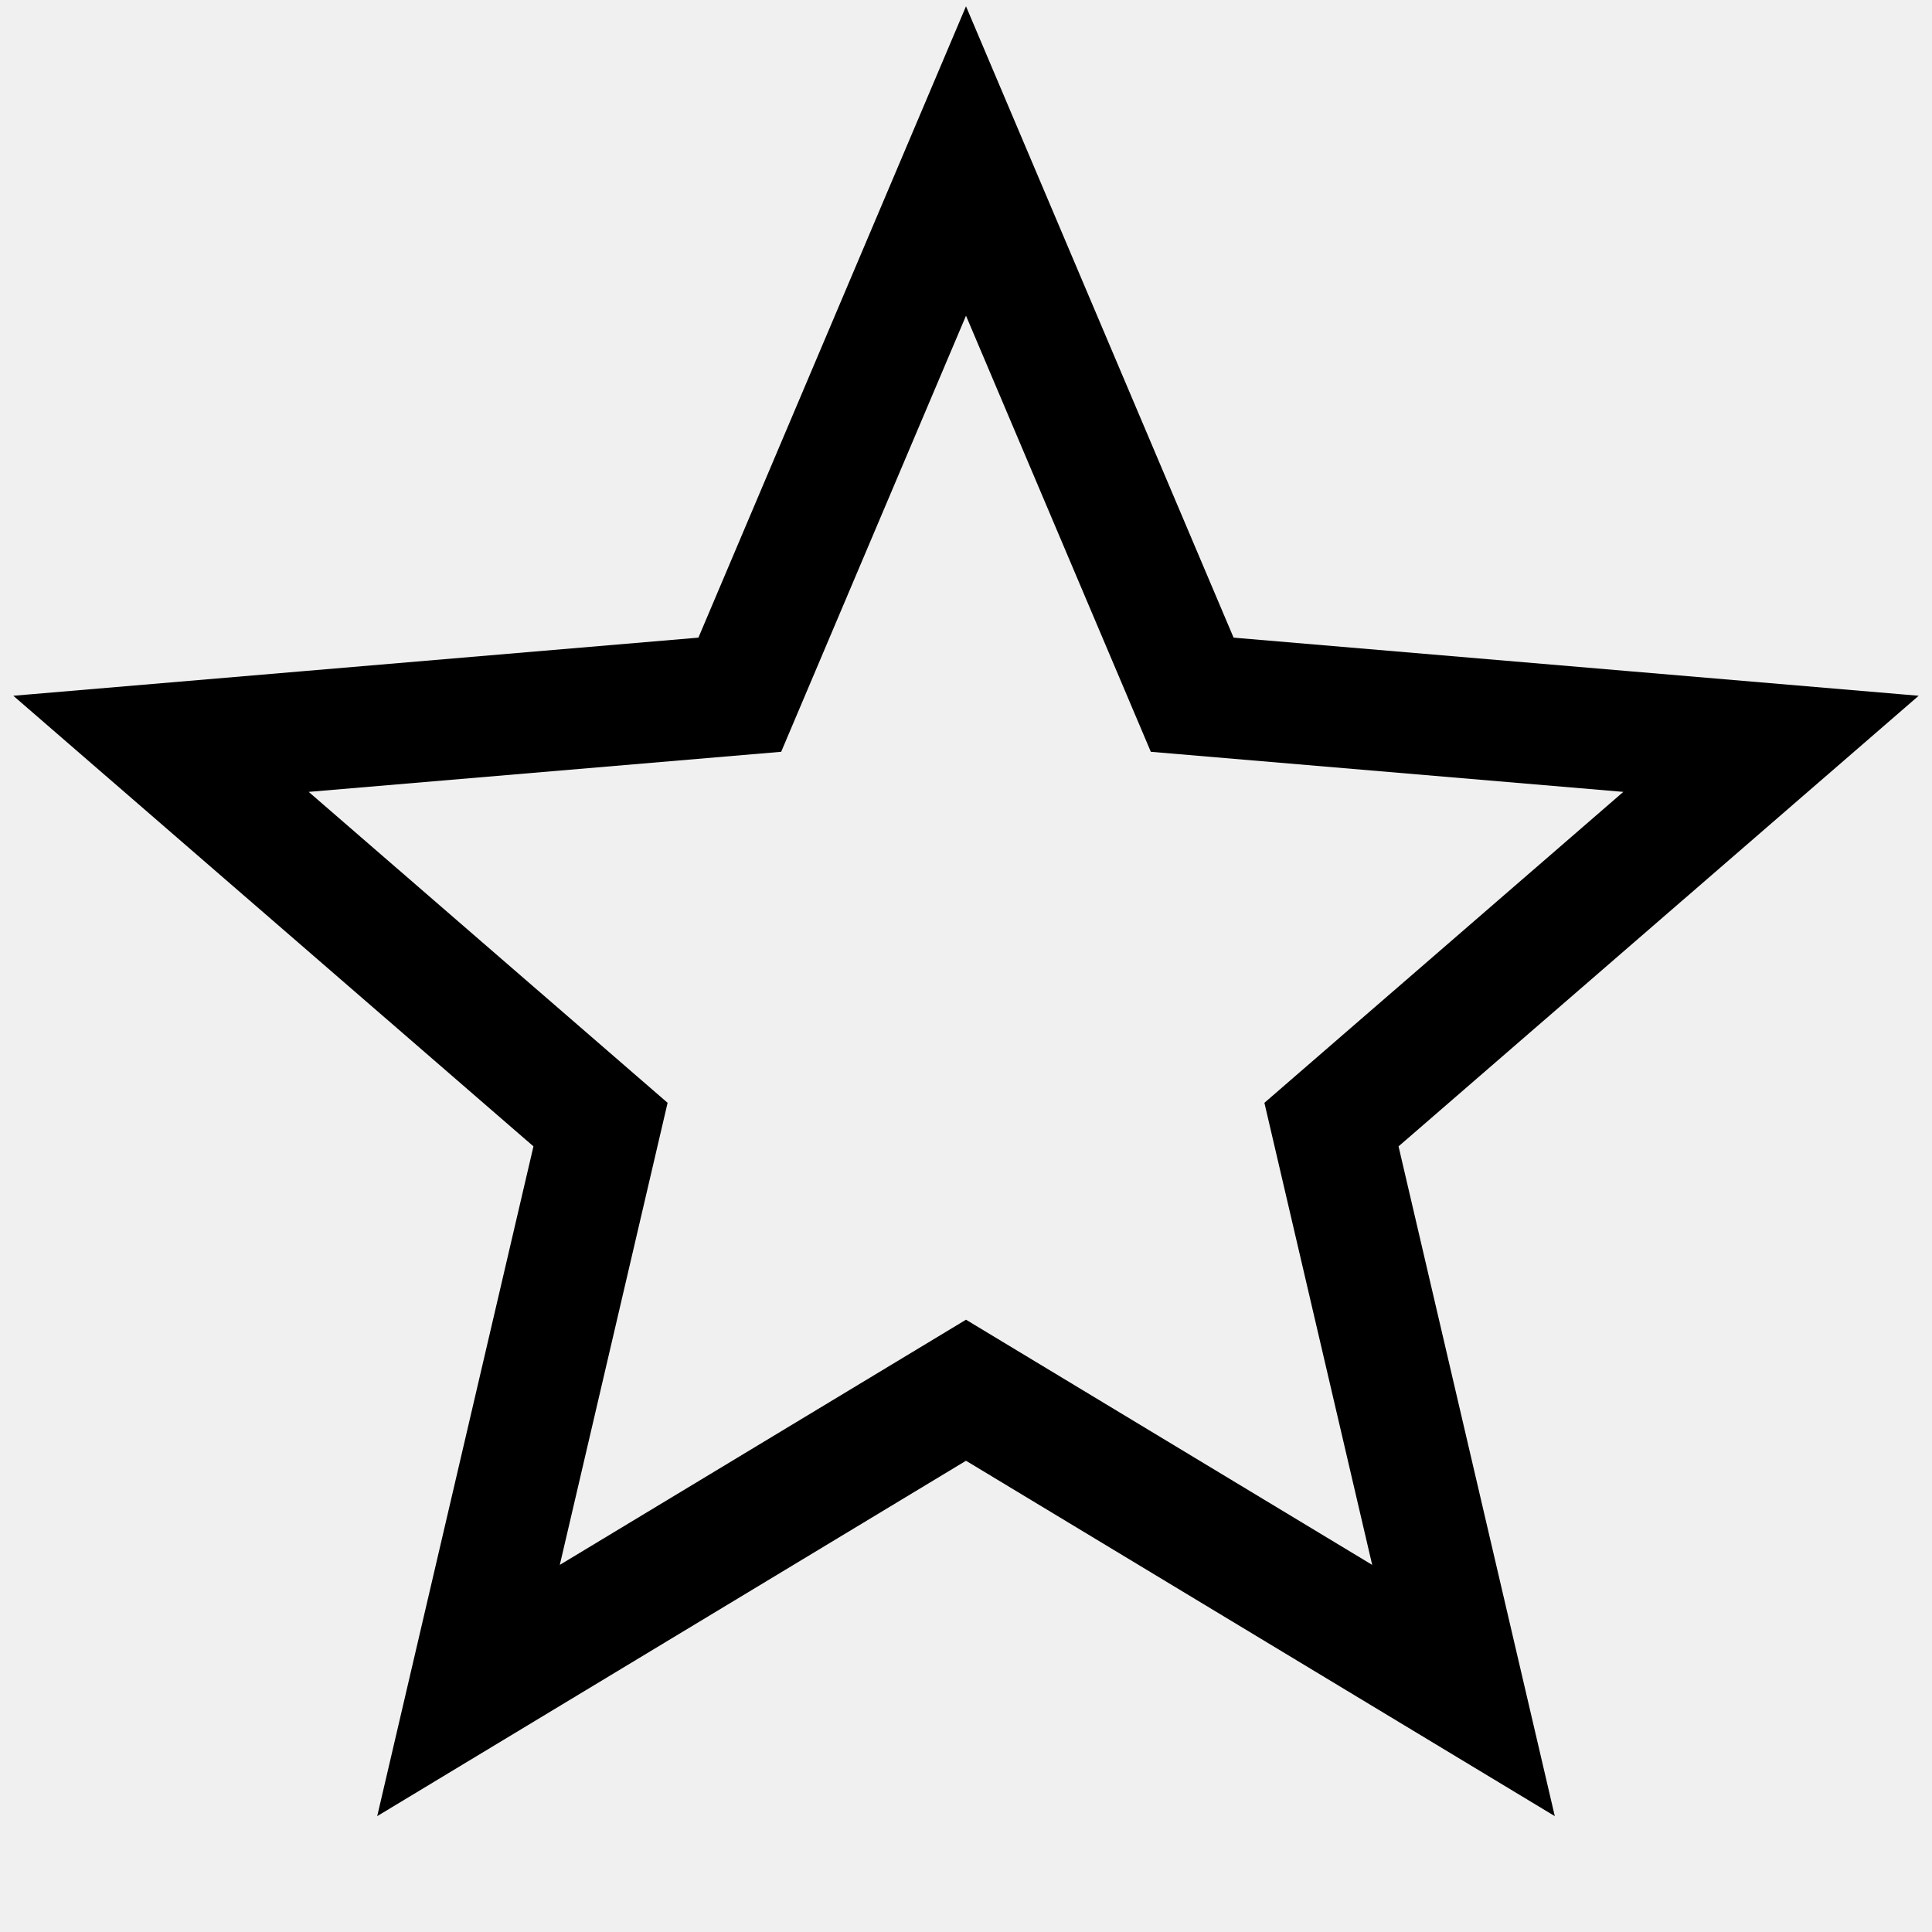
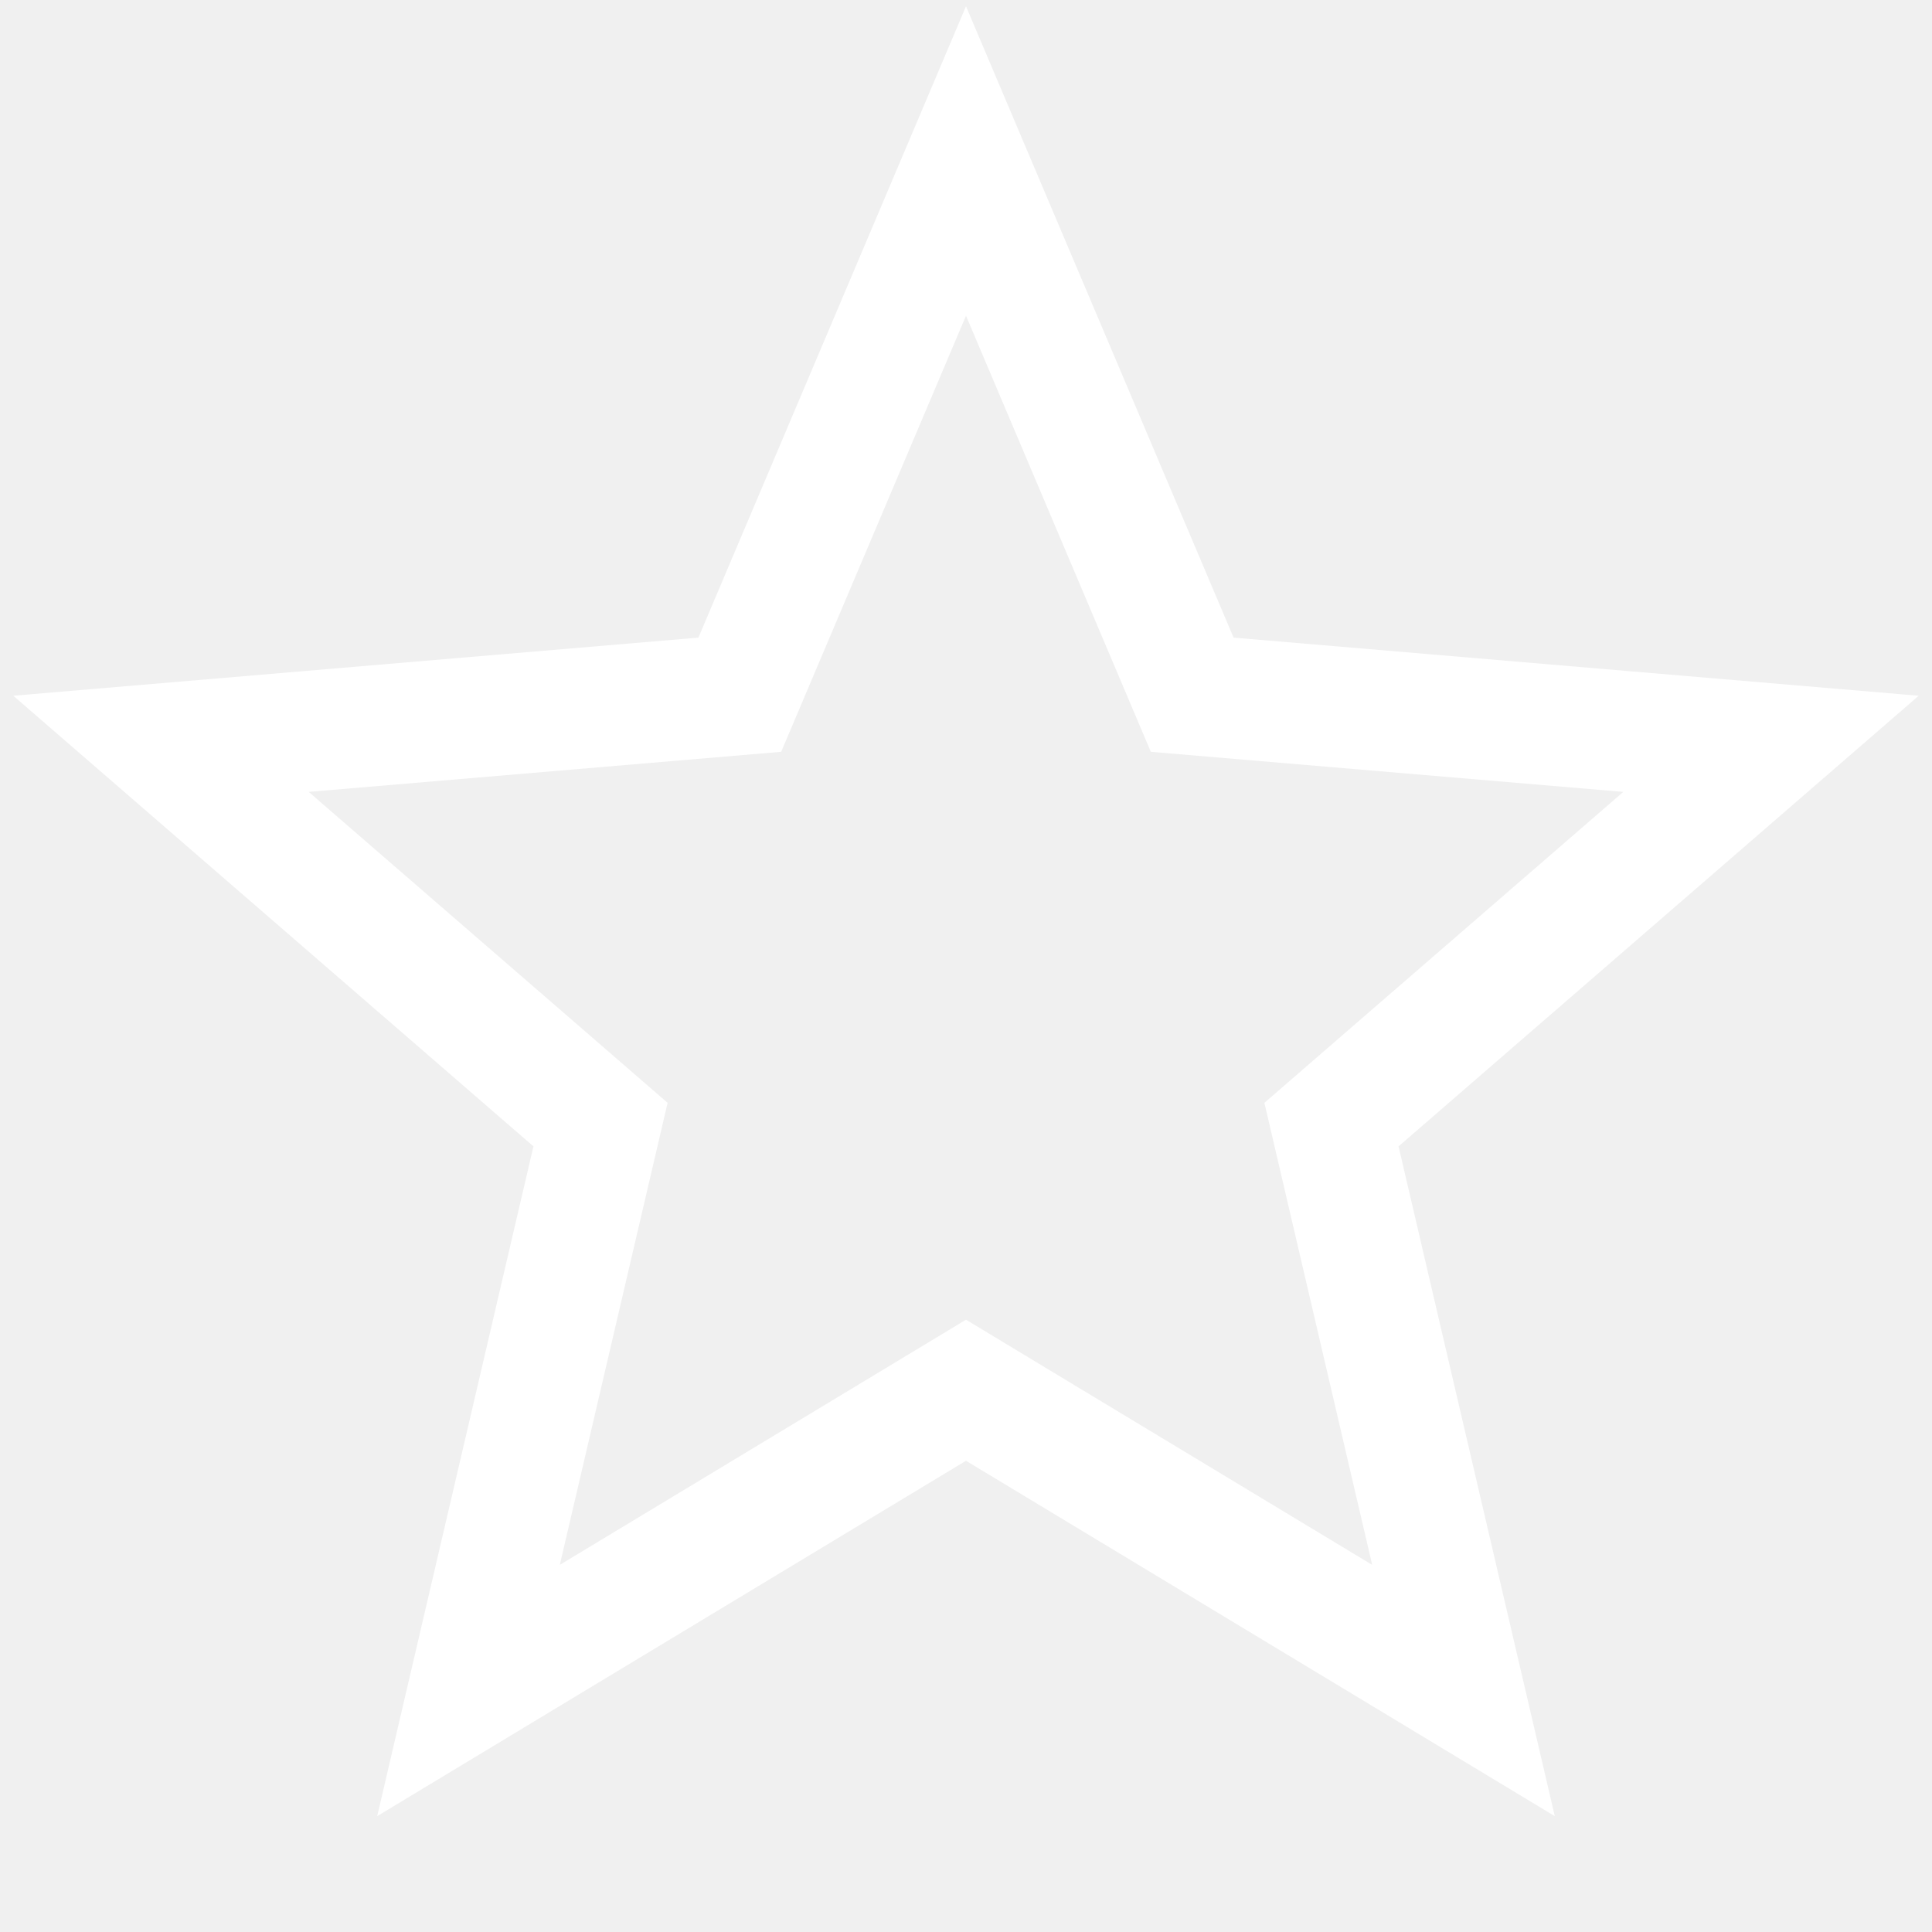
<svg height="24" viewBox="0 0 24 24" width="24">
-   <path fill="none" stroke="black" stroke-width="1.5" d="M12 17.27L18.18 21l-1.64-7.03L22 9.24l-7.19-.61L12 2 9.19 8.63 2 9.24l5.46 4.73L5.82 21z" />
+   <path fill="none" stroke="white" stroke-width="1.5" d="M12 17.27L18.18 21l-1.64-7.03L22 9.24l-7.19-.61L12 2 9.19 8.63 2 9.24l5.46 4.73L5.82 21z" />
</svg>
